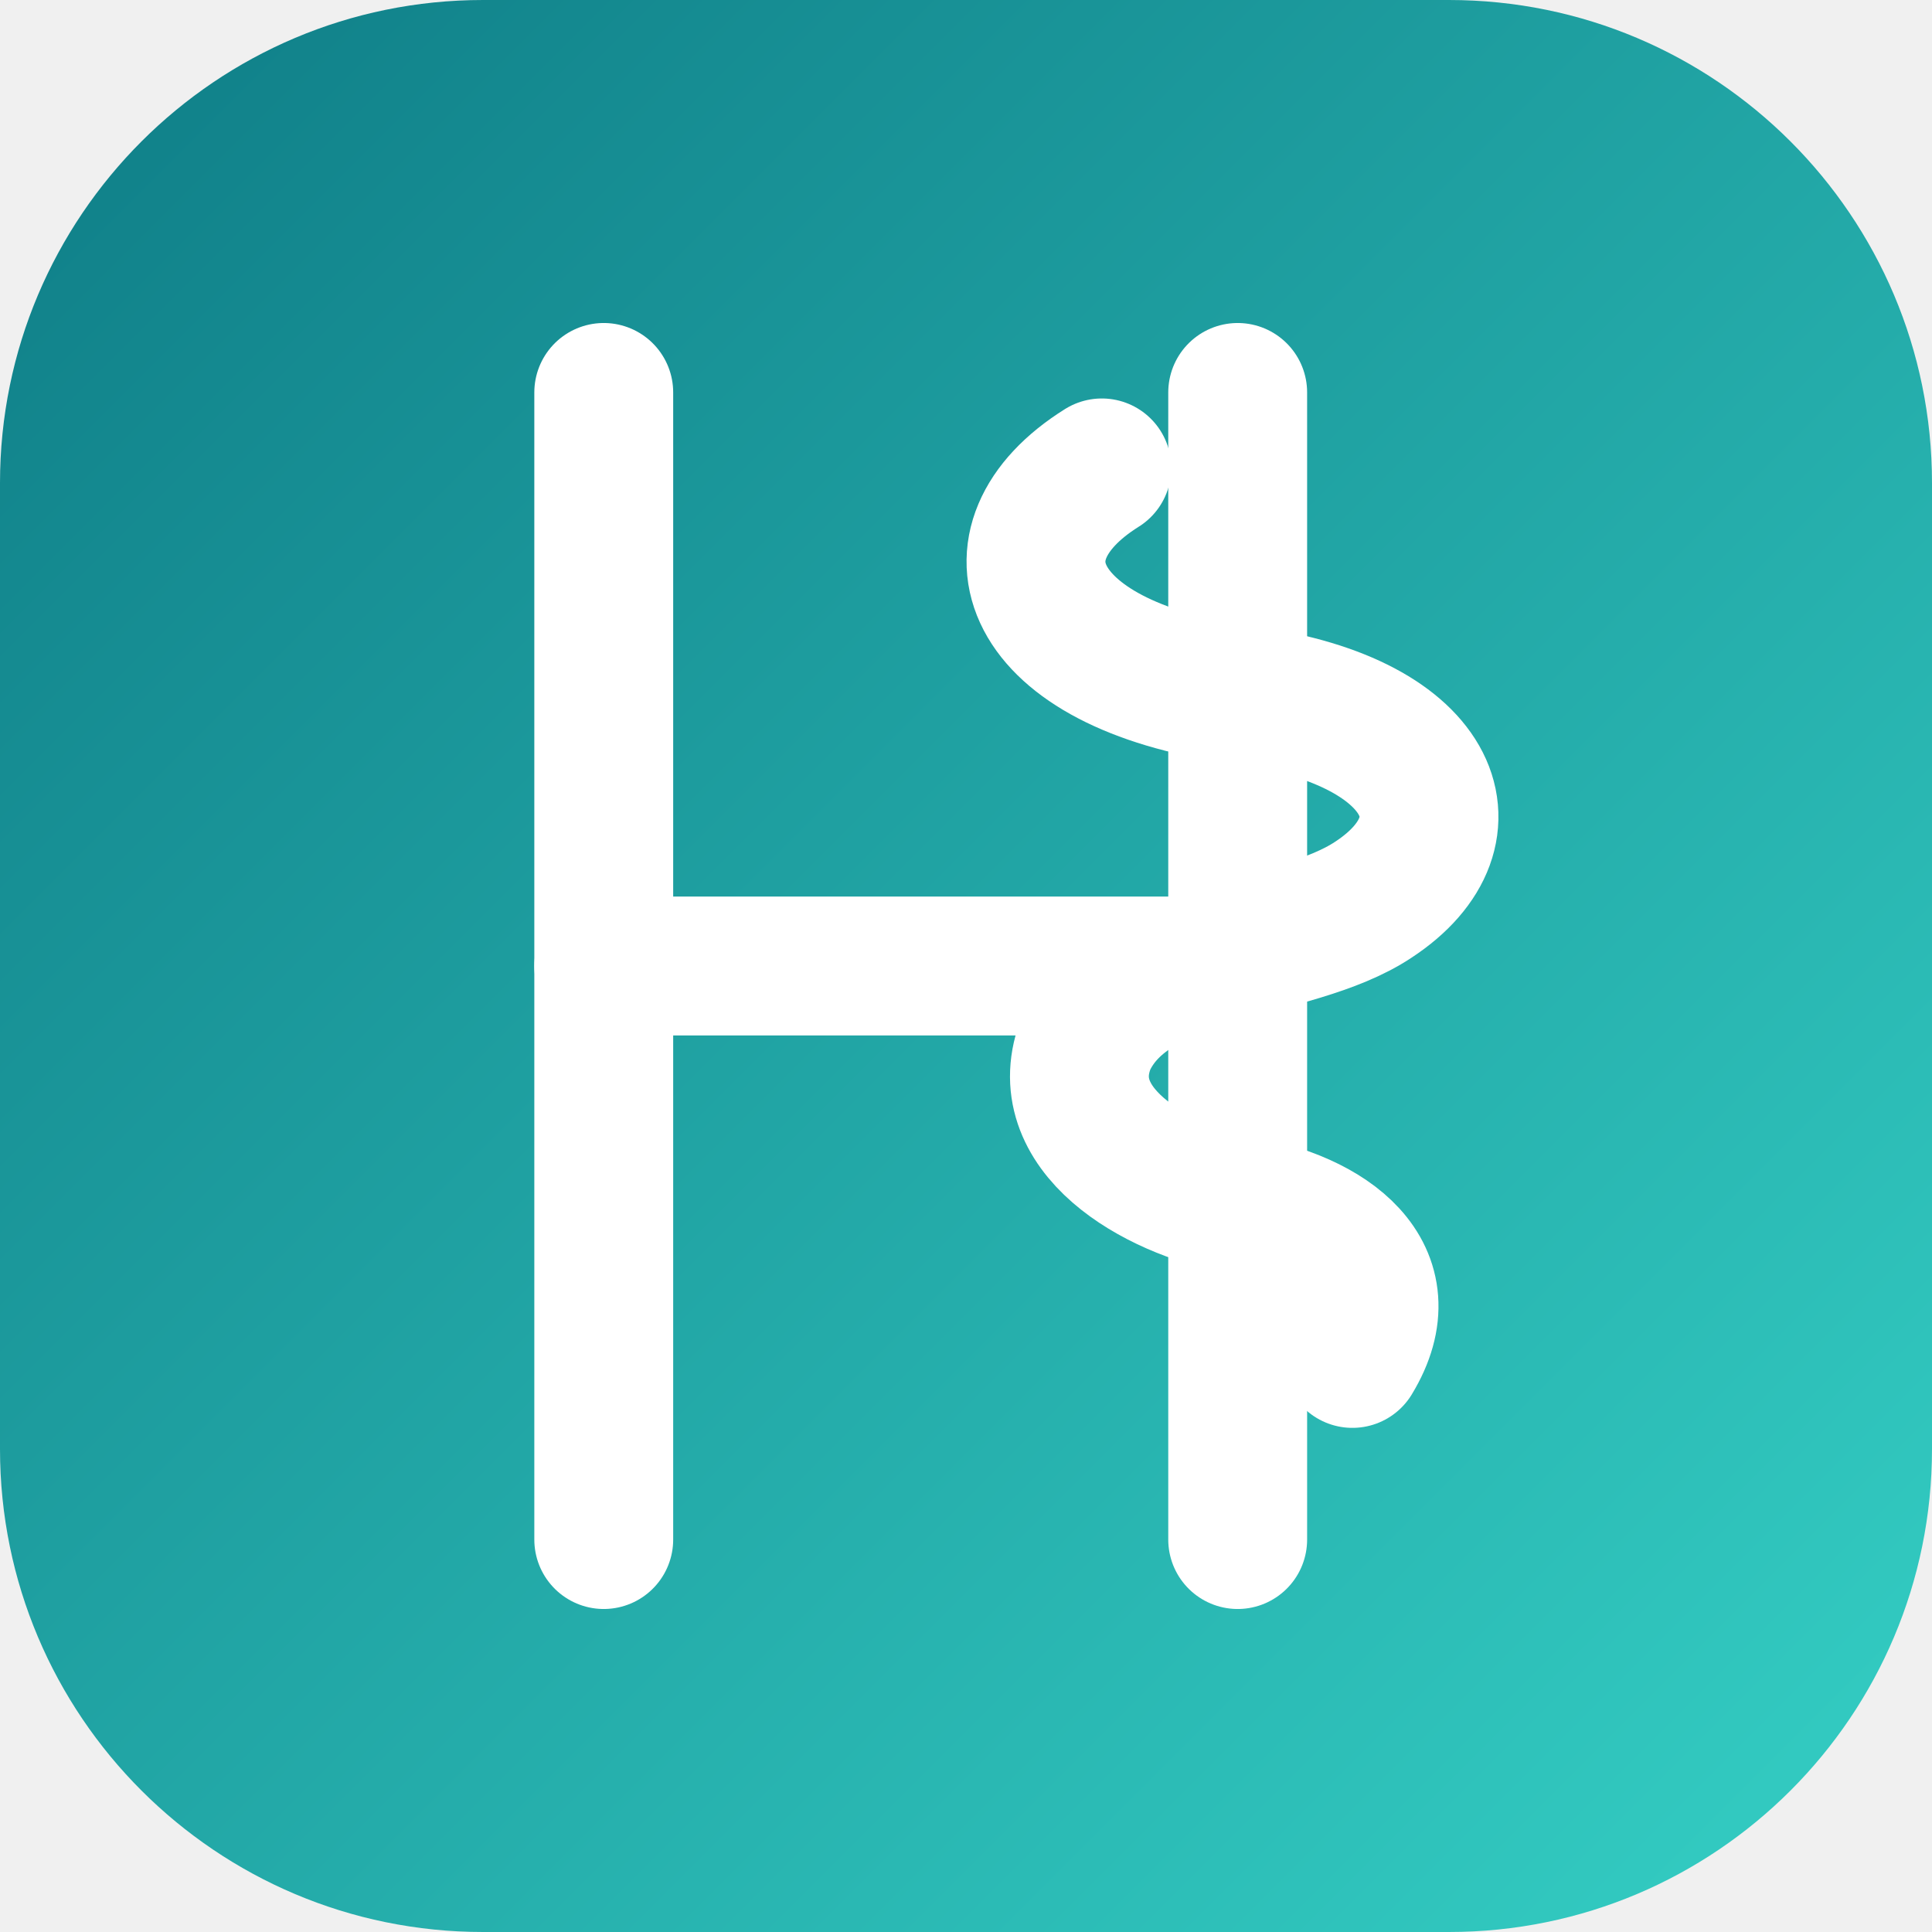
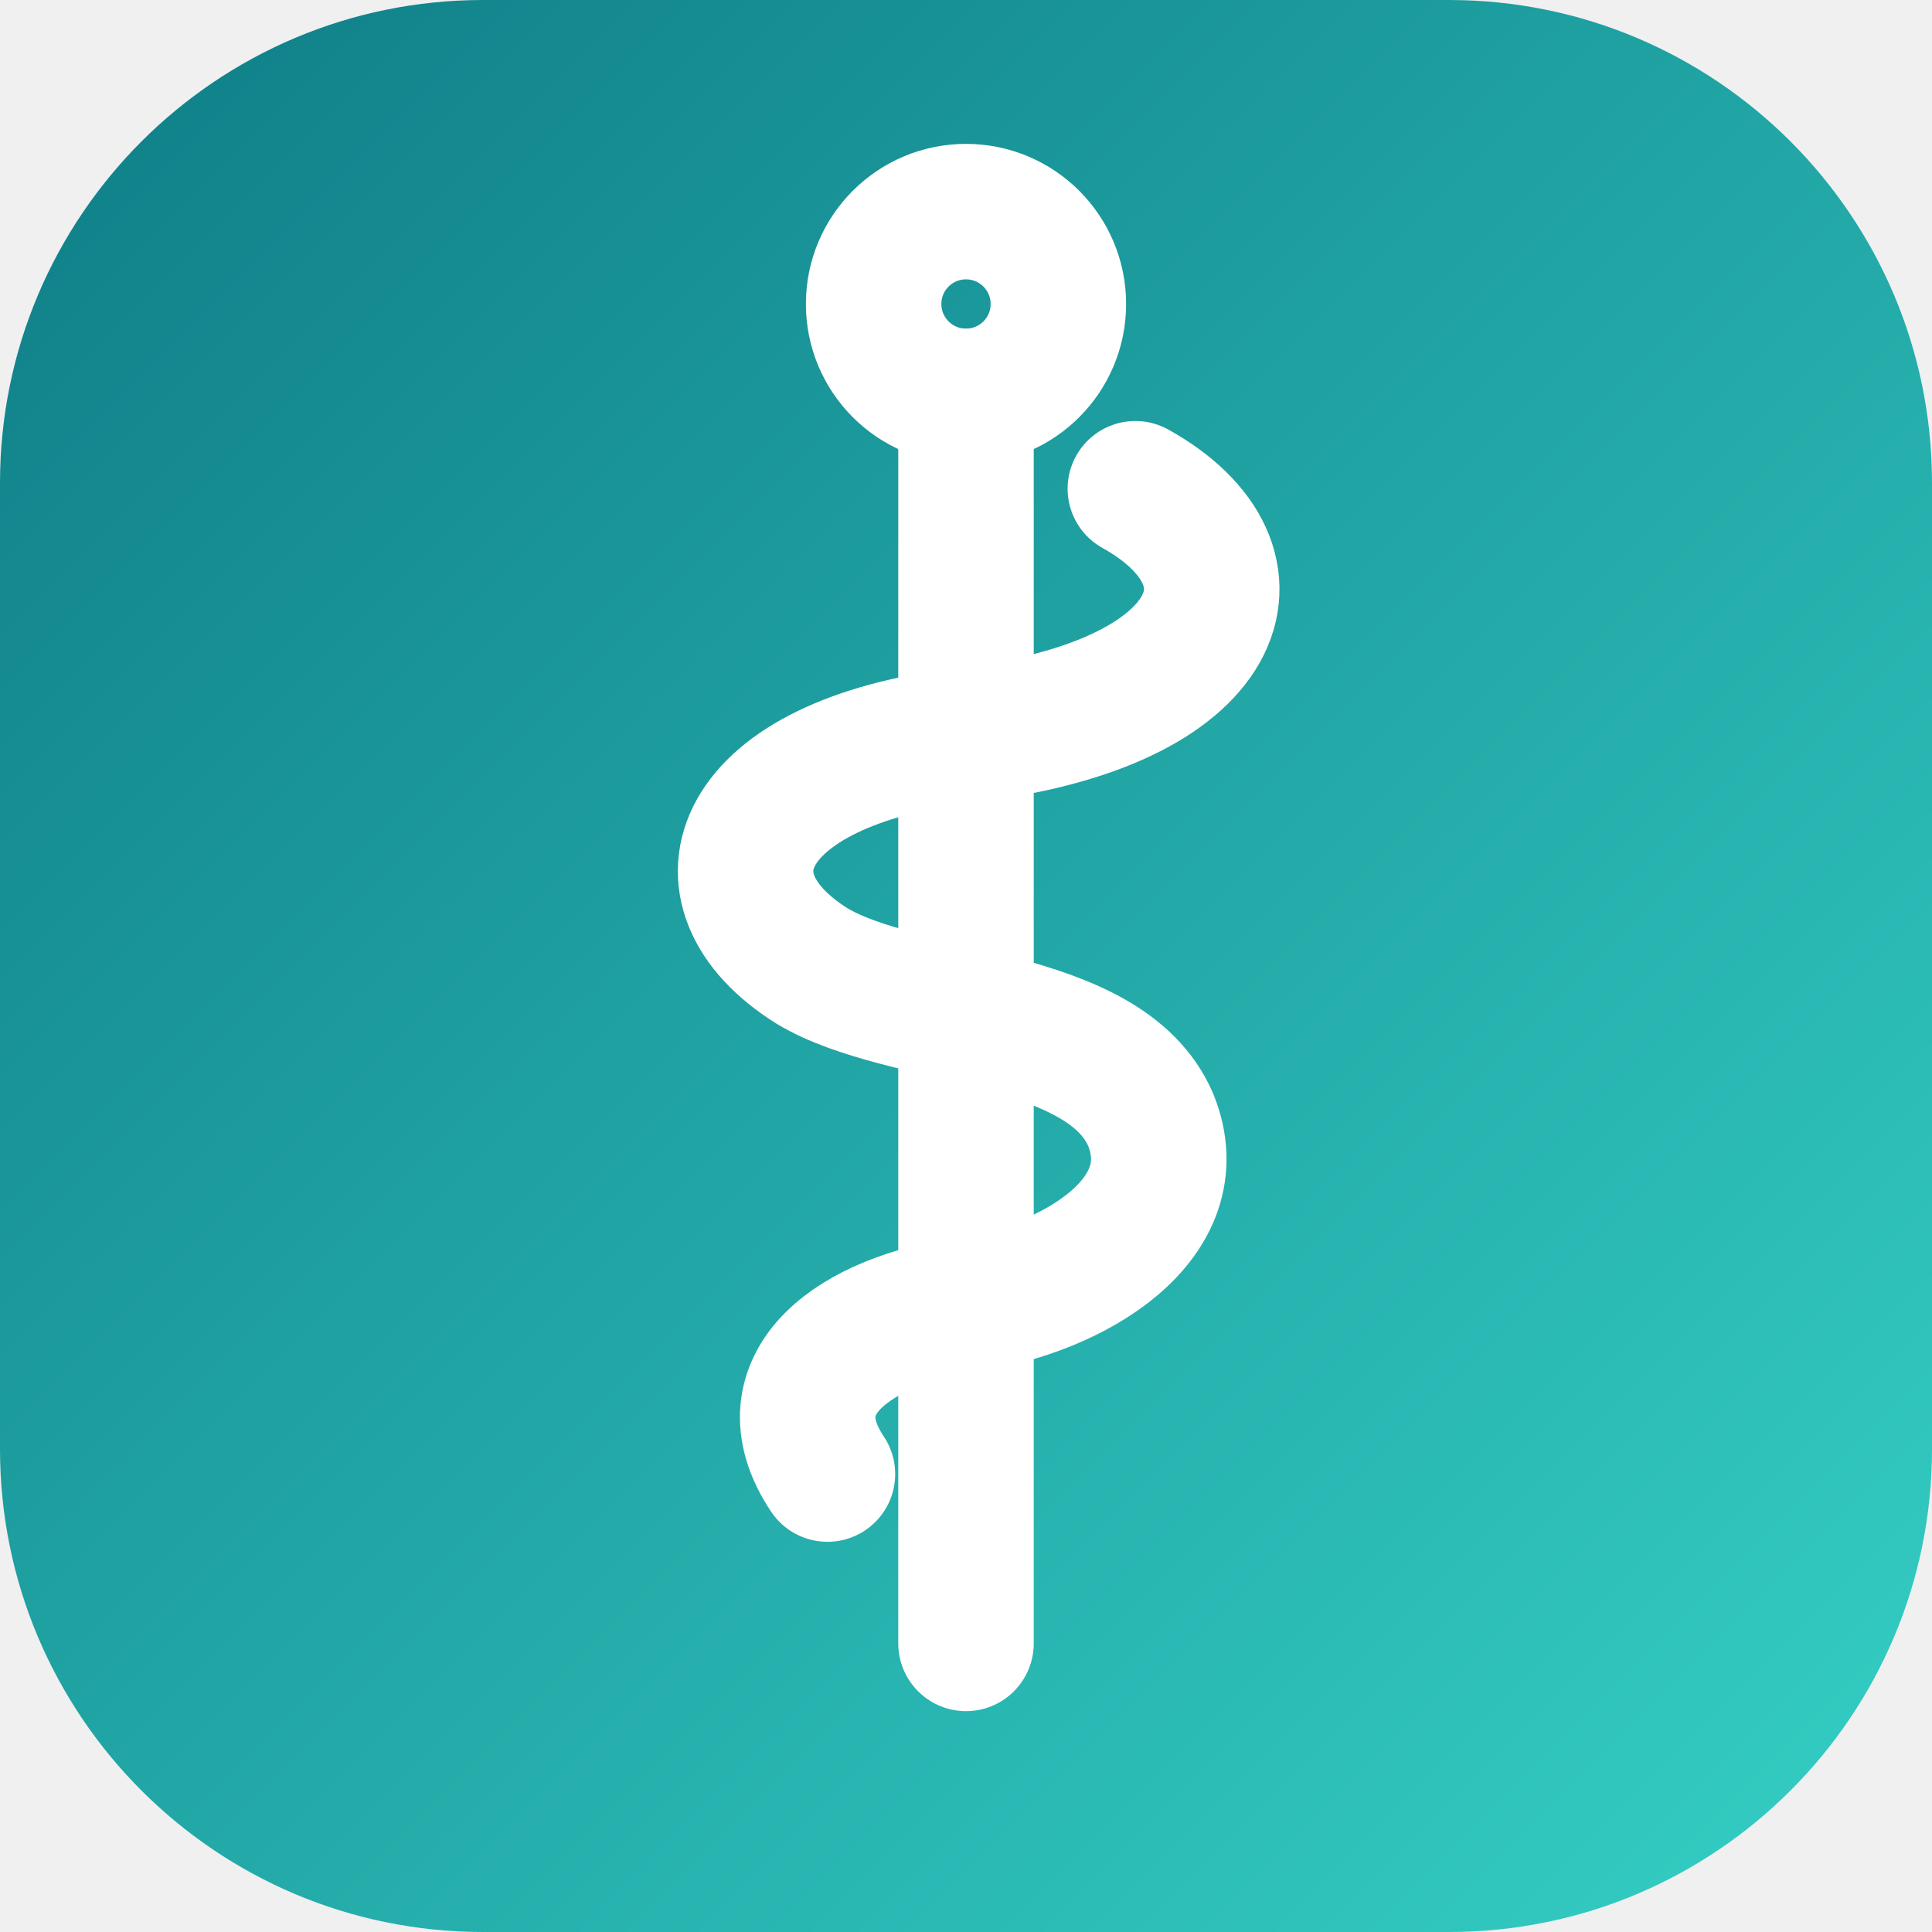
<svg xmlns="http://www.w3.org/2000/svg" viewBox="0 0 64 64">
  <defs>
    <linearGradient id="g" x1="0" y1="0" x2="1" y2="1">
      <stop offset="0" stop-color="#0e7c86" />
      <stop offset="1" stop-color="#35d0c5" />
    </linearGradient>
  </defs>
  <rect width="64" height="64" rx="16" fill="url(#g)" />
-   <g fill="none" stroke="#fff" stroke-width="4.6" stroke-linecap="round" stroke-linejoin="round">
-     <path d="M20 13 V51" />
-     <path d="M41 13 V51" />
-     <path d="M20 32 H41" />
-     <path d="M36.5 15.5 C32.5 18 34 22 41 23 C47.5 23.8 49 27.5 45.5 29.8 C42.8 31.6 37.5 31.3 36 34.5 C34.8 37.4 38.3 39.4 41 39.9 C44 40.4 46.5 42.2 44.8 45" />
+   <g fill="none" stroke="#fff" stroke-width="4.4" stroke-linecap="round" stroke-linejoin="round" transform="translate(32,32) scale(1.02) translate(-12,-26)">
+     <circle cx="12" cy="4.5" r="3" />
+     <path d="M12 7.5 V48" />
+     <path d="M17.5 10.5 C22 13 20.5 17.5 12 18.5 C4.5 19.4 3 23.5 7 26 C10 27.8 16.5 27.5 18 31 C19.3 34.2 15.5 36.5 12 37 C8.5 37.5 5.5 39.5 7.5 42.5" />
  </g>
</svg>
